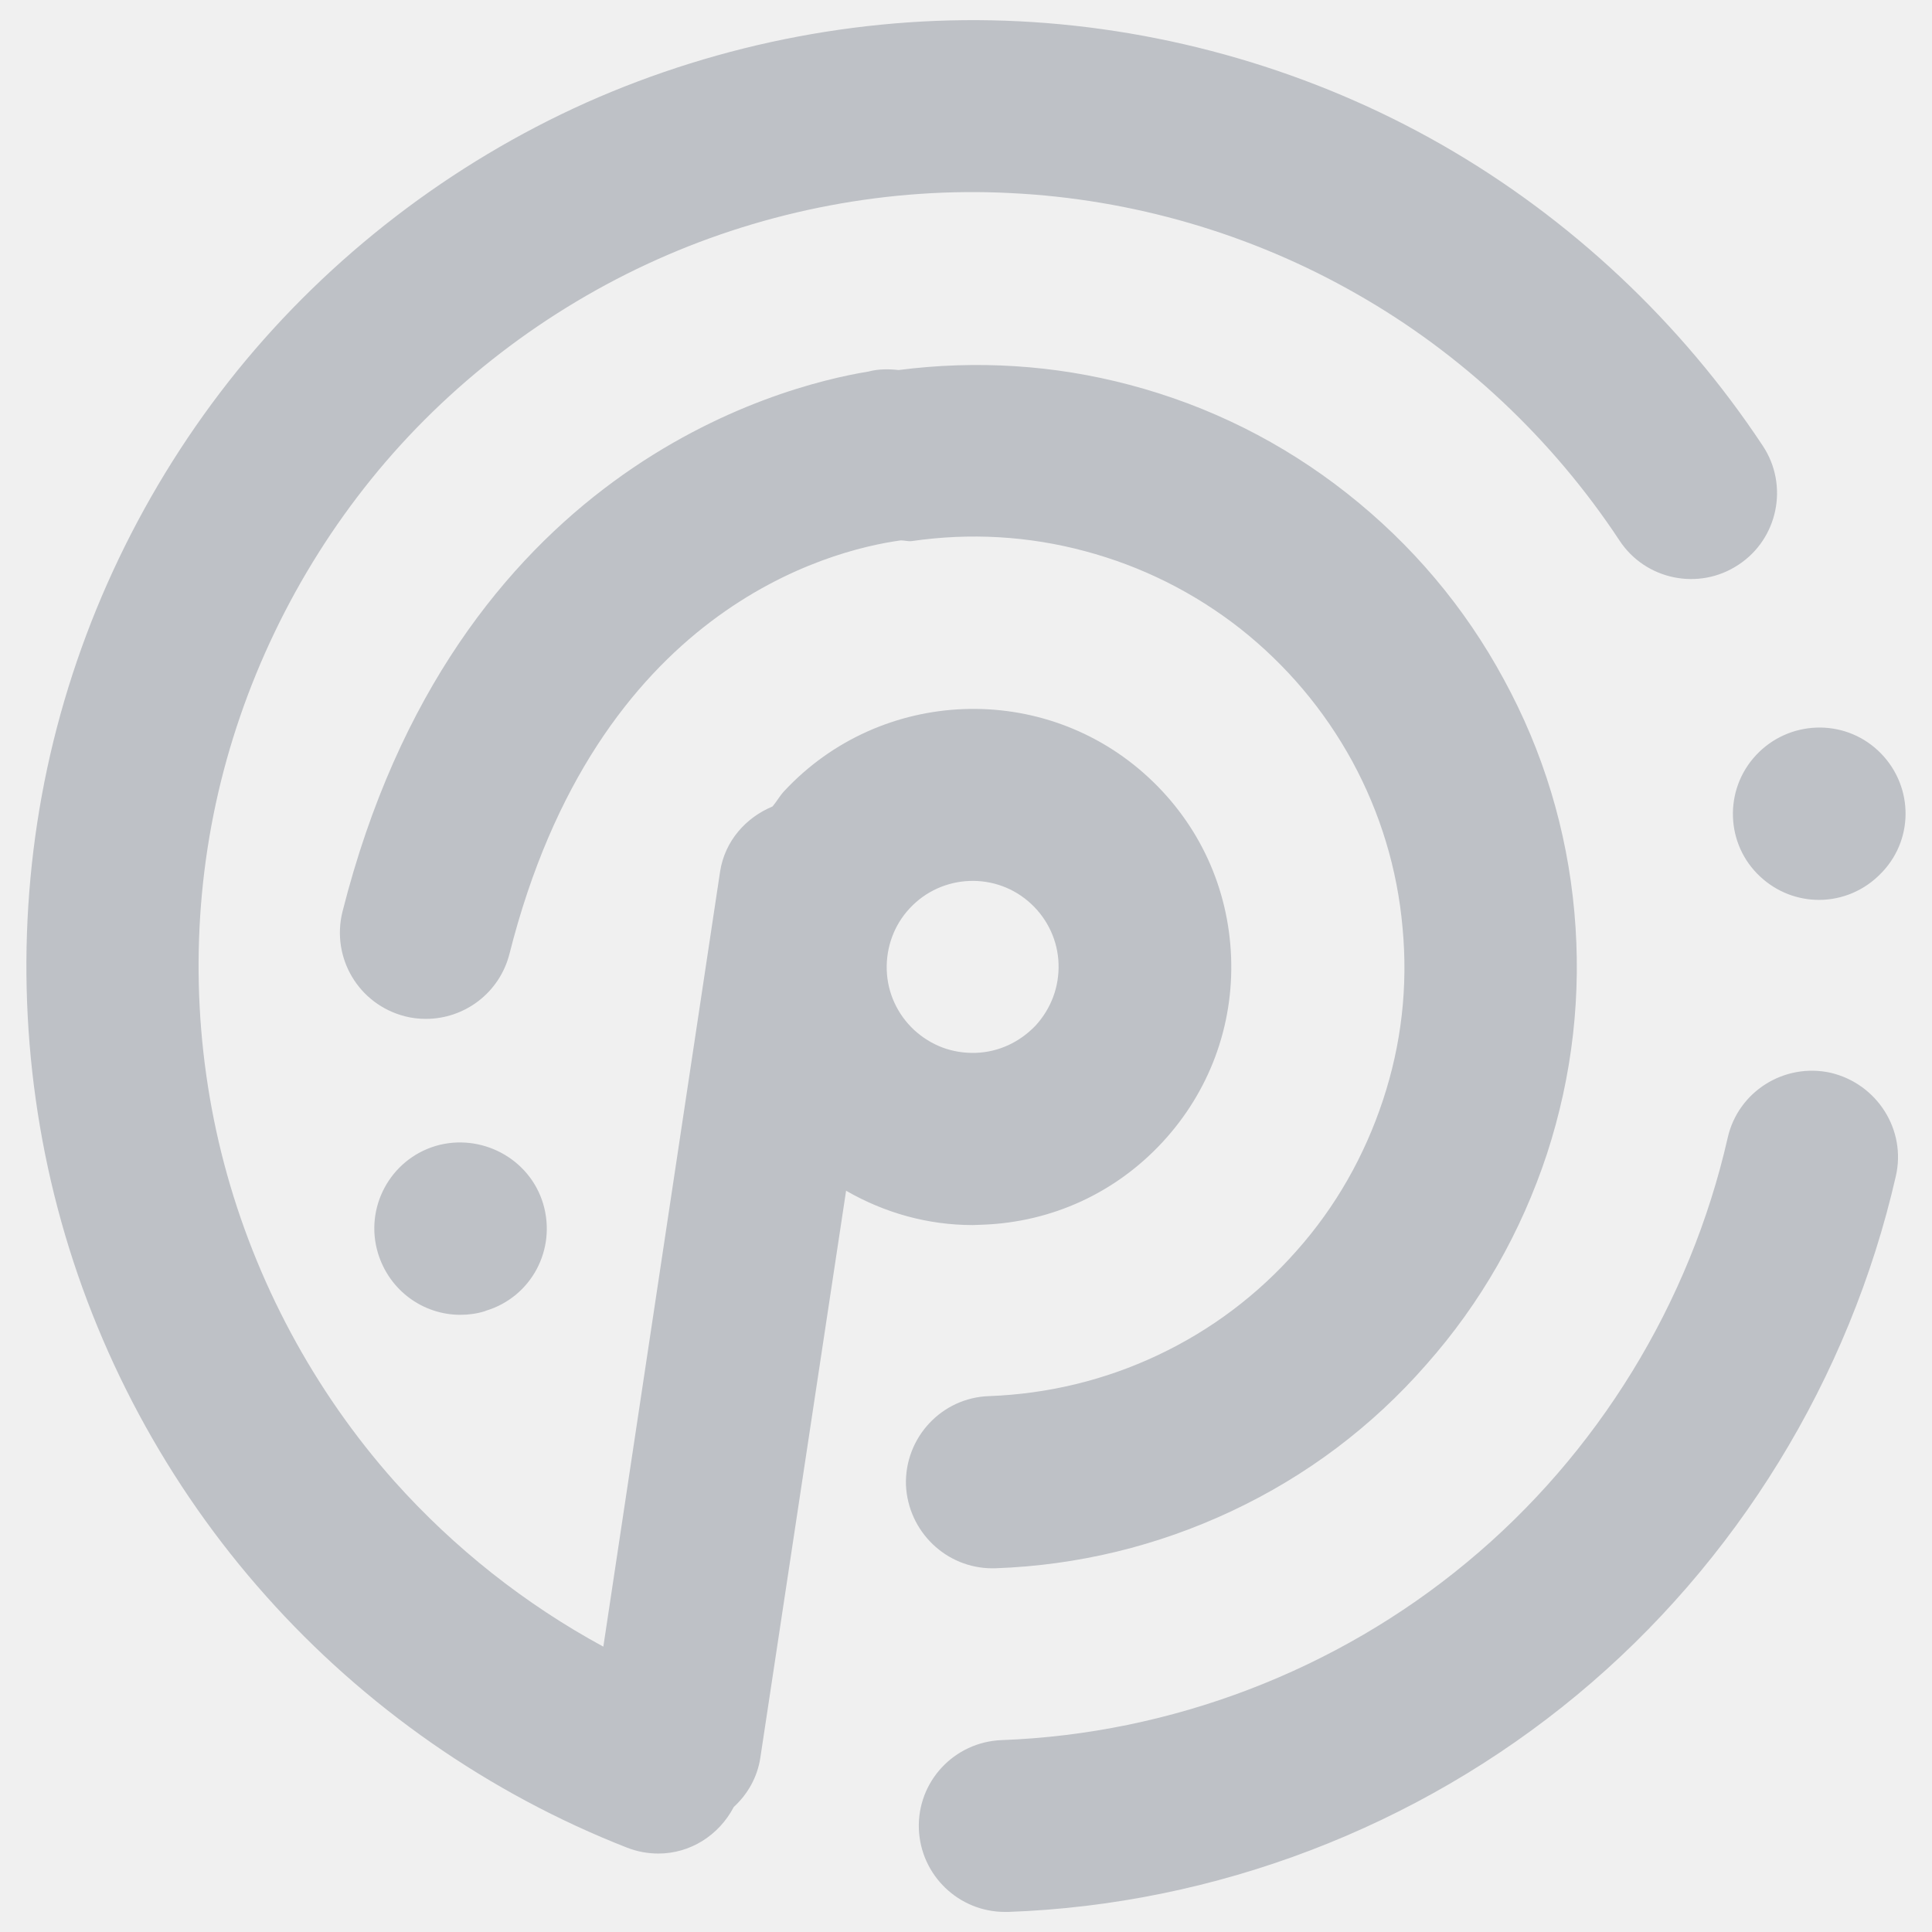
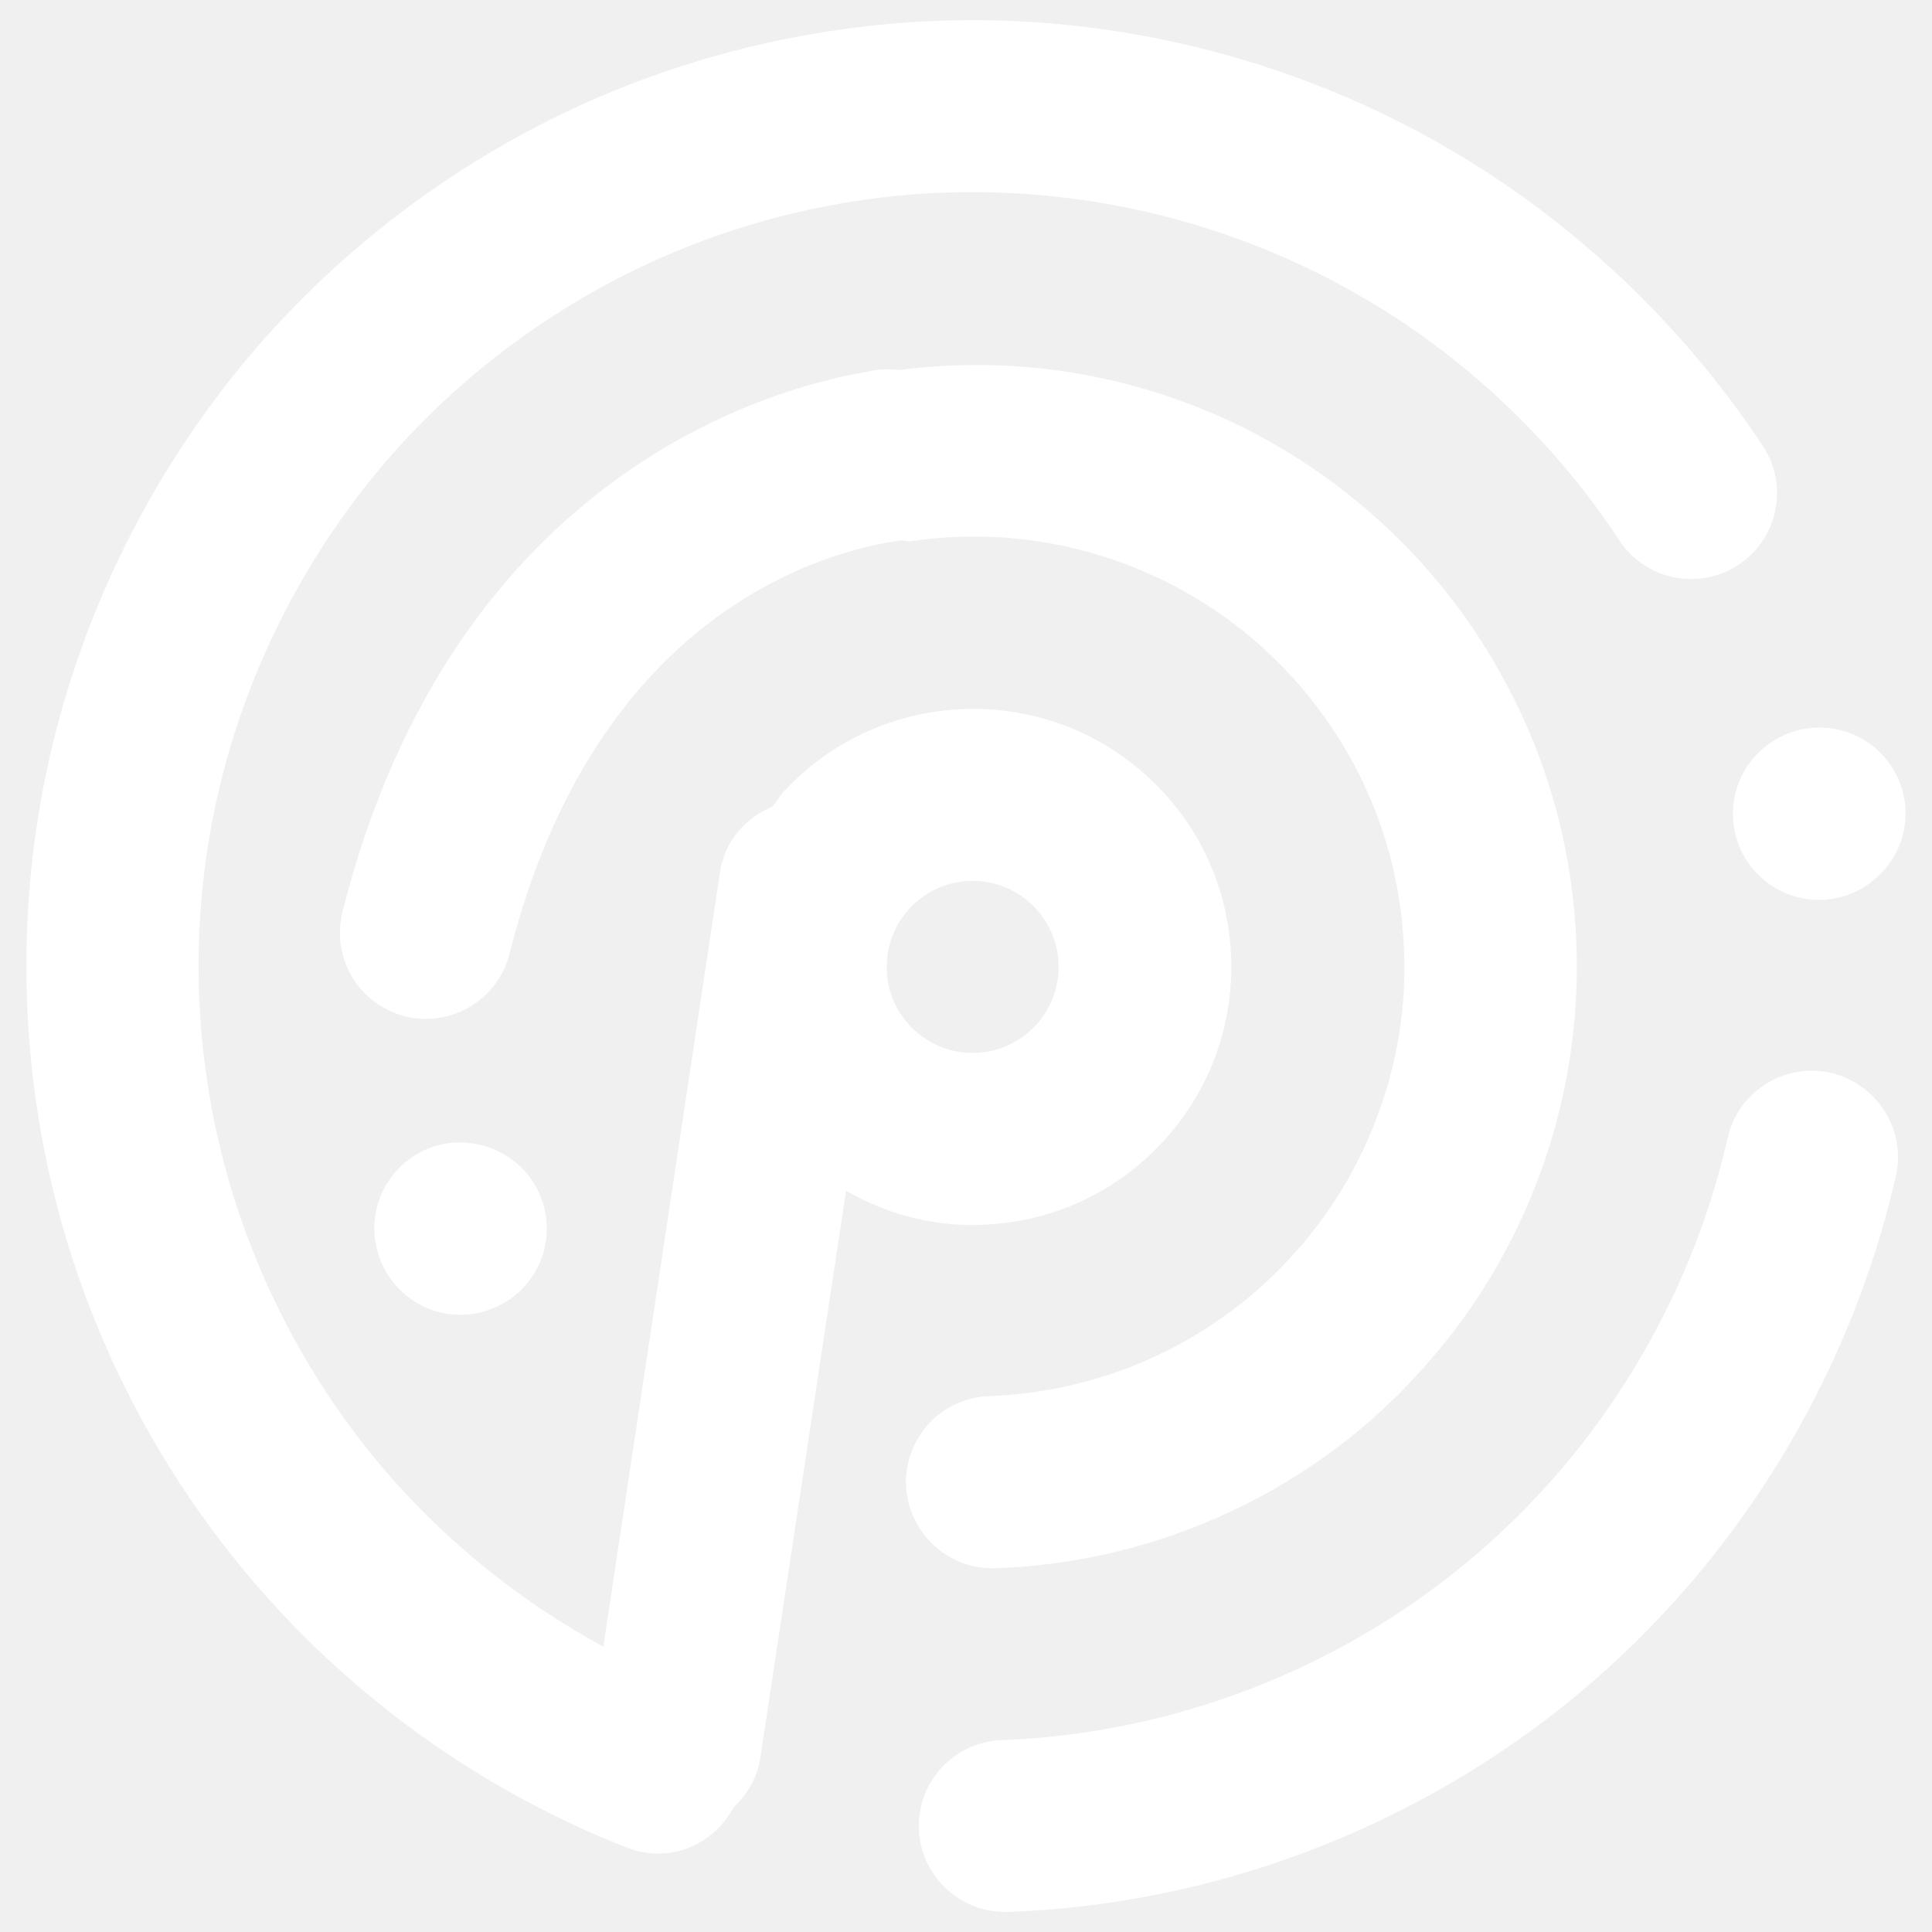
- <svg xmlns="http://www.w3.org/2000/svg" version="1.1" viewBox="0 0 512 512">
-   <path d="m502.41 311.72c-12.24 53.561-42.203 102.42-84.503 137.48s-95.764 55.519-150.7 57.478h-.881c-12.24 0-22.325-9.694-22.815-21.934-.49-12.533 9.302-23.109 21.934-23.598 44.944-1.665 88.714-18.409 123.28-47.098 34.663-28.69 59.142-68.64 69.13-112.51 2.742-12.24 14.981-19.975 27.319-17.234 12.338 2.938 20.073 15.177 17.234 27.417m-35.936-79.411c4.406 4.113 9.988 6.169 15.569 6.169 6.071 0 12.142-2.448 16.646-7.246l.196-.196c8.617-9.204 8.029-23.5-1.175-32.117-9.204-8.617-23.696-8.029-32.313 1.175-8.617 9.204-8.127 23.696 1.077 32.215m-203.47 183.3h.783c21.836-.783 42.888-5.875 62.667-15.177 19.779-9.302 37.111-22.325 51.505-38.775 14.492-16.352 25.165-35.153 32.019-55.911 6.756-20.759 9.204-42.301 7.246-64.038-1.958-21.738-8.225-42.496-18.702-61.688-10.379-19.192-24.382-35.74-41.517-49.253-17.136-13.513-36.523-23.207-57.674-28.788-19.975-5.288-40.538-6.561-61.199-3.917-2.644-.294-5.386-.294-7.931.392-24.088 3.917-109.86 26.242-139.44 143.16-3.035 12.24 4.308 24.577 16.548 27.711 1.86.49 3.721.685 5.581.685 10.183 0 19.486-6.854 22.129-17.234 23.011-91.162 84.503-106.93 103.7-109.57.979 0 1.86.294 2.84.196 15.471-2.252 30.942-1.371 45.923 2.644 15.079 4.015 28.984 10.967 41.223 20.563 12.24 9.694 22.227 21.542 29.669 35.153 7.442 13.708 11.946 28.592 13.317 44.063 1.469 15.569-.294 30.942-5.19 45.728-4.896 14.786-12.533 28.298-22.913 39.95-10.281 11.652-22.619 20.954-36.719 27.613-14.1 6.658-29.18 10.281-44.748 10.869-12.533.392-22.423 10.967-22.032 23.598.588 12.338 10.673 22.032 22.913 22.032m-61.492 50.134c-.783 5.288-3.427 9.792-7.05 13.121-4.015 7.638-11.652 12.338-19.975 12.338-2.742 0-5.581-.49-8.323-1.567-36.523-14.296-69.62-37.405-95.666-66.682-26.144-29.277-45.238-64.822-55.226-102.81-9.988-37.894-10.967-78.236-2.742-116.62 8.225-38.384 25.654-74.711 50.33-105.26 24.675-30.452 56.694-55.03 92.532-71.088 35.838-15.961 75.495-23.5 114.66-21.542s77.943 13.219 112.02 32.705c34.075 19.486 63.451 47.098 85.091 79.803 6.952 10.477 4.015 24.675-6.463 31.53-10.477 6.952-24.675 4.015-31.53-6.463-17.723-26.829-41.713-49.449-69.62-65.311-27.907-15.961-59.534-25.165-91.651-26.732-32.019-1.665-64.528 4.504-93.805 17.625-29.277 13.121-55.519 33.194-75.691 58.163-20.171 24.969-34.467 54.736-41.223 86.07-6.756 31.334-5.973 64.332 2.252 95.47 8.225 31.04 23.794 60.122 45.14 84.111 15.765 17.625 34.565 32.509 55.324 43.769l30.942-205.43c1.273-8.127 6.854-14.296 13.904-17.234 1.077-1.273 1.86-2.742 3.035-4.015 25.654-27.613 69.032-29.277 96.645-3.623 13.415 12.436 21.15 29.277 21.836 47.588.685 18.213-5.777 35.642-18.213 49.057-12.436 13.415-29.277 21.15-47.588 21.836-.881 0-1.762.098-2.644.098-11.946 0-23.402-3.231-33.586-9.106zm39.559-225.02c-4.113 4.406-6.267 10.281-6.071 16.352.196 6.071 2.84 11.75 7.246 15.863 4.504 4.113 10.086 6.267 16.352 6.071 6.071-.196 11.652-2.84 15.863-7.246 4.113-4.504 6.267-10.281 6.071-16.352-.196-6.071-2.84-11.75-7.246-15.863-9.204-8.617-23.696-8.029-32.215 1.175m-119.07 107.71c2.154 0 4.406-.294 6.561-.979l.196-.098c12.044-3.623 18.8-16.254 15.177-28.396-3.623-12.044-16.548-18.8-28.494-15.275-12.044 3.623-18.898 16.352-15.275 28.396 3.035 9.988 12.044 16.352 21.836 16.352" fill="#BEC1C6" stroke-width=".979" />
+ <svg xmlns="http://www.w3.org/2000/svg" version="1.1" viewBox="0 0 512 512" fill="#FFFFFF">
+   <path d="m502.41 311.72c-12.24 53.561-42.203 102.42-84.503 137.48s-95.764 55.519-150.7 57.478h-.881c-12.24 0-22.325-9.694-22.815-21.934-.49-12.533 9.302-23.109 21.934-23.598 44.944-1.665 88.714-18.409 123.28-47.098 34.663-28.69 59.142-68.64 69.13-112.51 2.742-12.24 14.981-19.975 27.319-17.234 12.338 2.938 20.073 15.177 17.234 27.417m-35.936-79.411c4.406 4.113 9.988 6.169 15.569 6.169 6.071 0 12.142-2.448 16.646-7.246l.196-.196c8.617-9.204 8.029-23.5-1.175-32.117-9.204-8.617-23.696-8.029-32.313 1.175-8.617 9.204-8.127 23.696 1.077 32.215m-203.47 183.3h.783c21.836-.783 42.888-5.875 62.667-15.177 19.779-9.302 37.111-22.325 51.505-38.775 14.492-16.352 25.165-35.153 32.019-55.911 6.756-20.759 9.204-42.301 7.246-64.038-1.958-21.738-8.225-42.496-18.702-61.688-10.379-19.192-24.382-35.74-41.517-49.253-17.136-13.513-36.523-23.207-57.674-28.788-19.975-5.288-40.538-6.561-61.199-3.917-2.644-.294-5.386-.294-7.931.392-24.088 3.917-109.86 26.242-139.44 143.16-3.035 12.24 4.308 24.577 16.548 27.711 1.86.49 3.721.685 5.581.685 10.183 0 19.486-6.854 22.129-17.234 23.011-91.162 84.503-106.93 103.7-109.57.979 0 1.86.294 2.84.196 15.471-2.252 30.942-1.371 45.923 2.644 15.079 4.015 28.984 10.967 41.223 20.563 12.24 9.694 22.227 21.542 29.669 35.153 7.442 13.708 11.946 28.592 13.317 44.063 1.469 15.569-.294 30.942-5.19 45.728-4.896 14.786-12.533 28.298-22.913 39.95-10.281 11.652-22.619 20.954-36.719 27.613-14.1 6.658-29.18 10.281-44.748 10.869-12.533.392-22.423 10.967-22.032 23.598.588 12.338 10.673 22.032 22.913 22.032m-61.492 50.134c-.783 5.288-3.427 9.792-7.05 13.121-4.015 7.638-11.652 12.338-19.975 12.338-2.742 0-5.581-.49-8.323-1.567-36.523-14.296-69.62-37.405-95.666-66.682-26.144-29.277-45.238-64.822-55.226-102.81-9.988-37.894-10.967-78.236-2.742-116.62 8.225-38.384 25.654-74.711 50.33-105.26 24.675-30.452 56.694-55.03 92.532-71.088 35.838-15.961 75.495-23.5 114.66-21.542s77.943 13.219 112.02 32.705c34.075 19.486 63.451 47.098 85.091 79.803 6.952 10.477 4.015 24.675-6.463 31.53-10.477 6.952-24.675 4.015-31.53-6.463-17.723-26.829-41.713-49.449-69.62-65.311-27.907-15.961-59.534-25.165-91.651-26.732-32.019-1.665-64.528 4.504-93.805 17.625-29.277 13.121-55.519 33.194-75.691 58.163-20.171 24.969-34.467 54.736-41.223 86.07-6.756 31.334-5.973 64.332 2.252 95.47 8.225 31.04 23.794 60.122 45.14 84.111 15.765 17.625 34.565 32.509 55.324 43.769l30.942-205.43c1.273-8.127 6.854-14.296 13.904-17.234 1.077-1.273 1.86-2.742 3.035-4.015 25.654-27.613 69.032-29.277 96.645-3.623 13.415 12.436 21.15 29.277 21.836 47.588.685 18.213-5.777 35.642-18.213 49.057-12.436 13.415-29.277 21.15-47.588 21.836-.881 0-1.762.098-2.644.098-11.946 0-23.402-3.231-33.586-9.106zm39.559-225.02c-4.113 4.406-6.267 10.281-6.071 16.352.196 6.071 2.84 11.75 7.246 15.863 4.504 4.113 10.086 6.267 16.352 6.071 6.071-.196 11.652-2.84 15.863-7.246 4.113-4.504 6.267-10.281 6.071-16.352-.196-6.071-2.84-11.75-7.246-15.863-9.204-8.617-23.696-8.029-32.215 1.175m-119.07 107.71c2.154 0 4.406-.294 6.561-.979l.196-.098c12.044-3.623 18.8-16.254 15.177-28.396-3.623-12.044-16.548-18.8-28.494-15.275-12.044 3.623-18.898 16.352-15.275 28.396 3.035 9.988 12.044 16.352 21.836 16.352" />
</svg>
